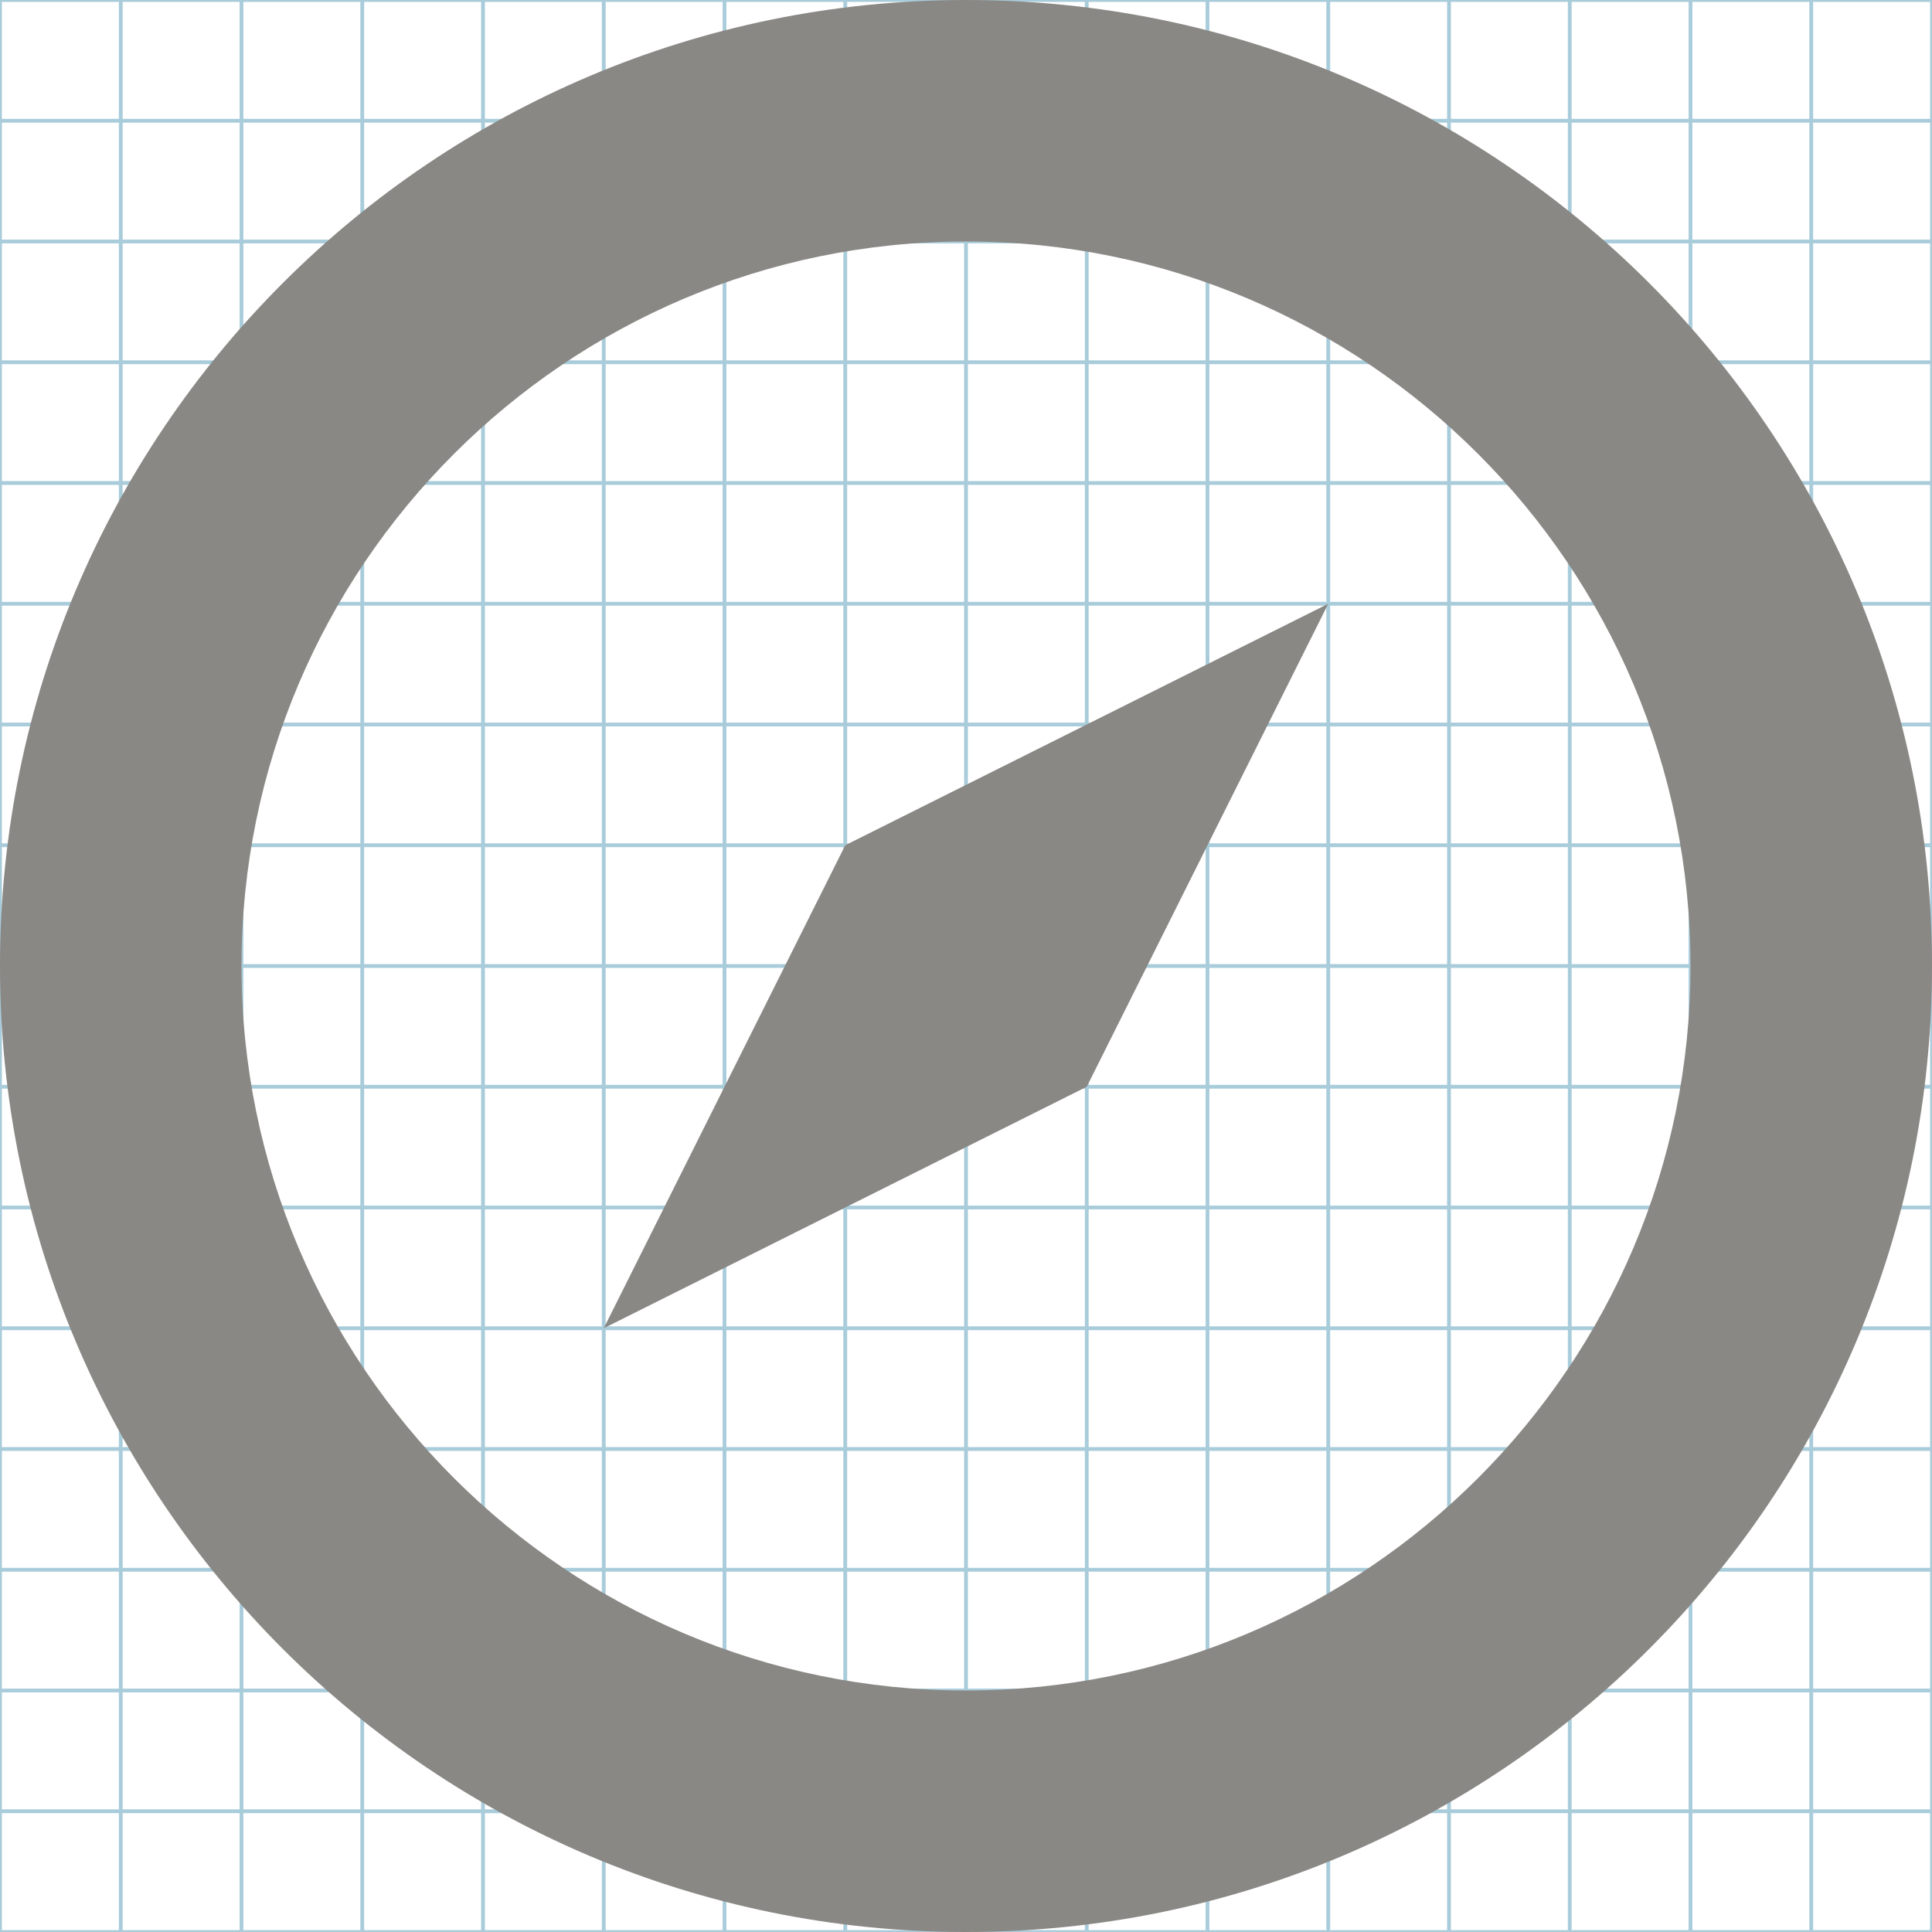
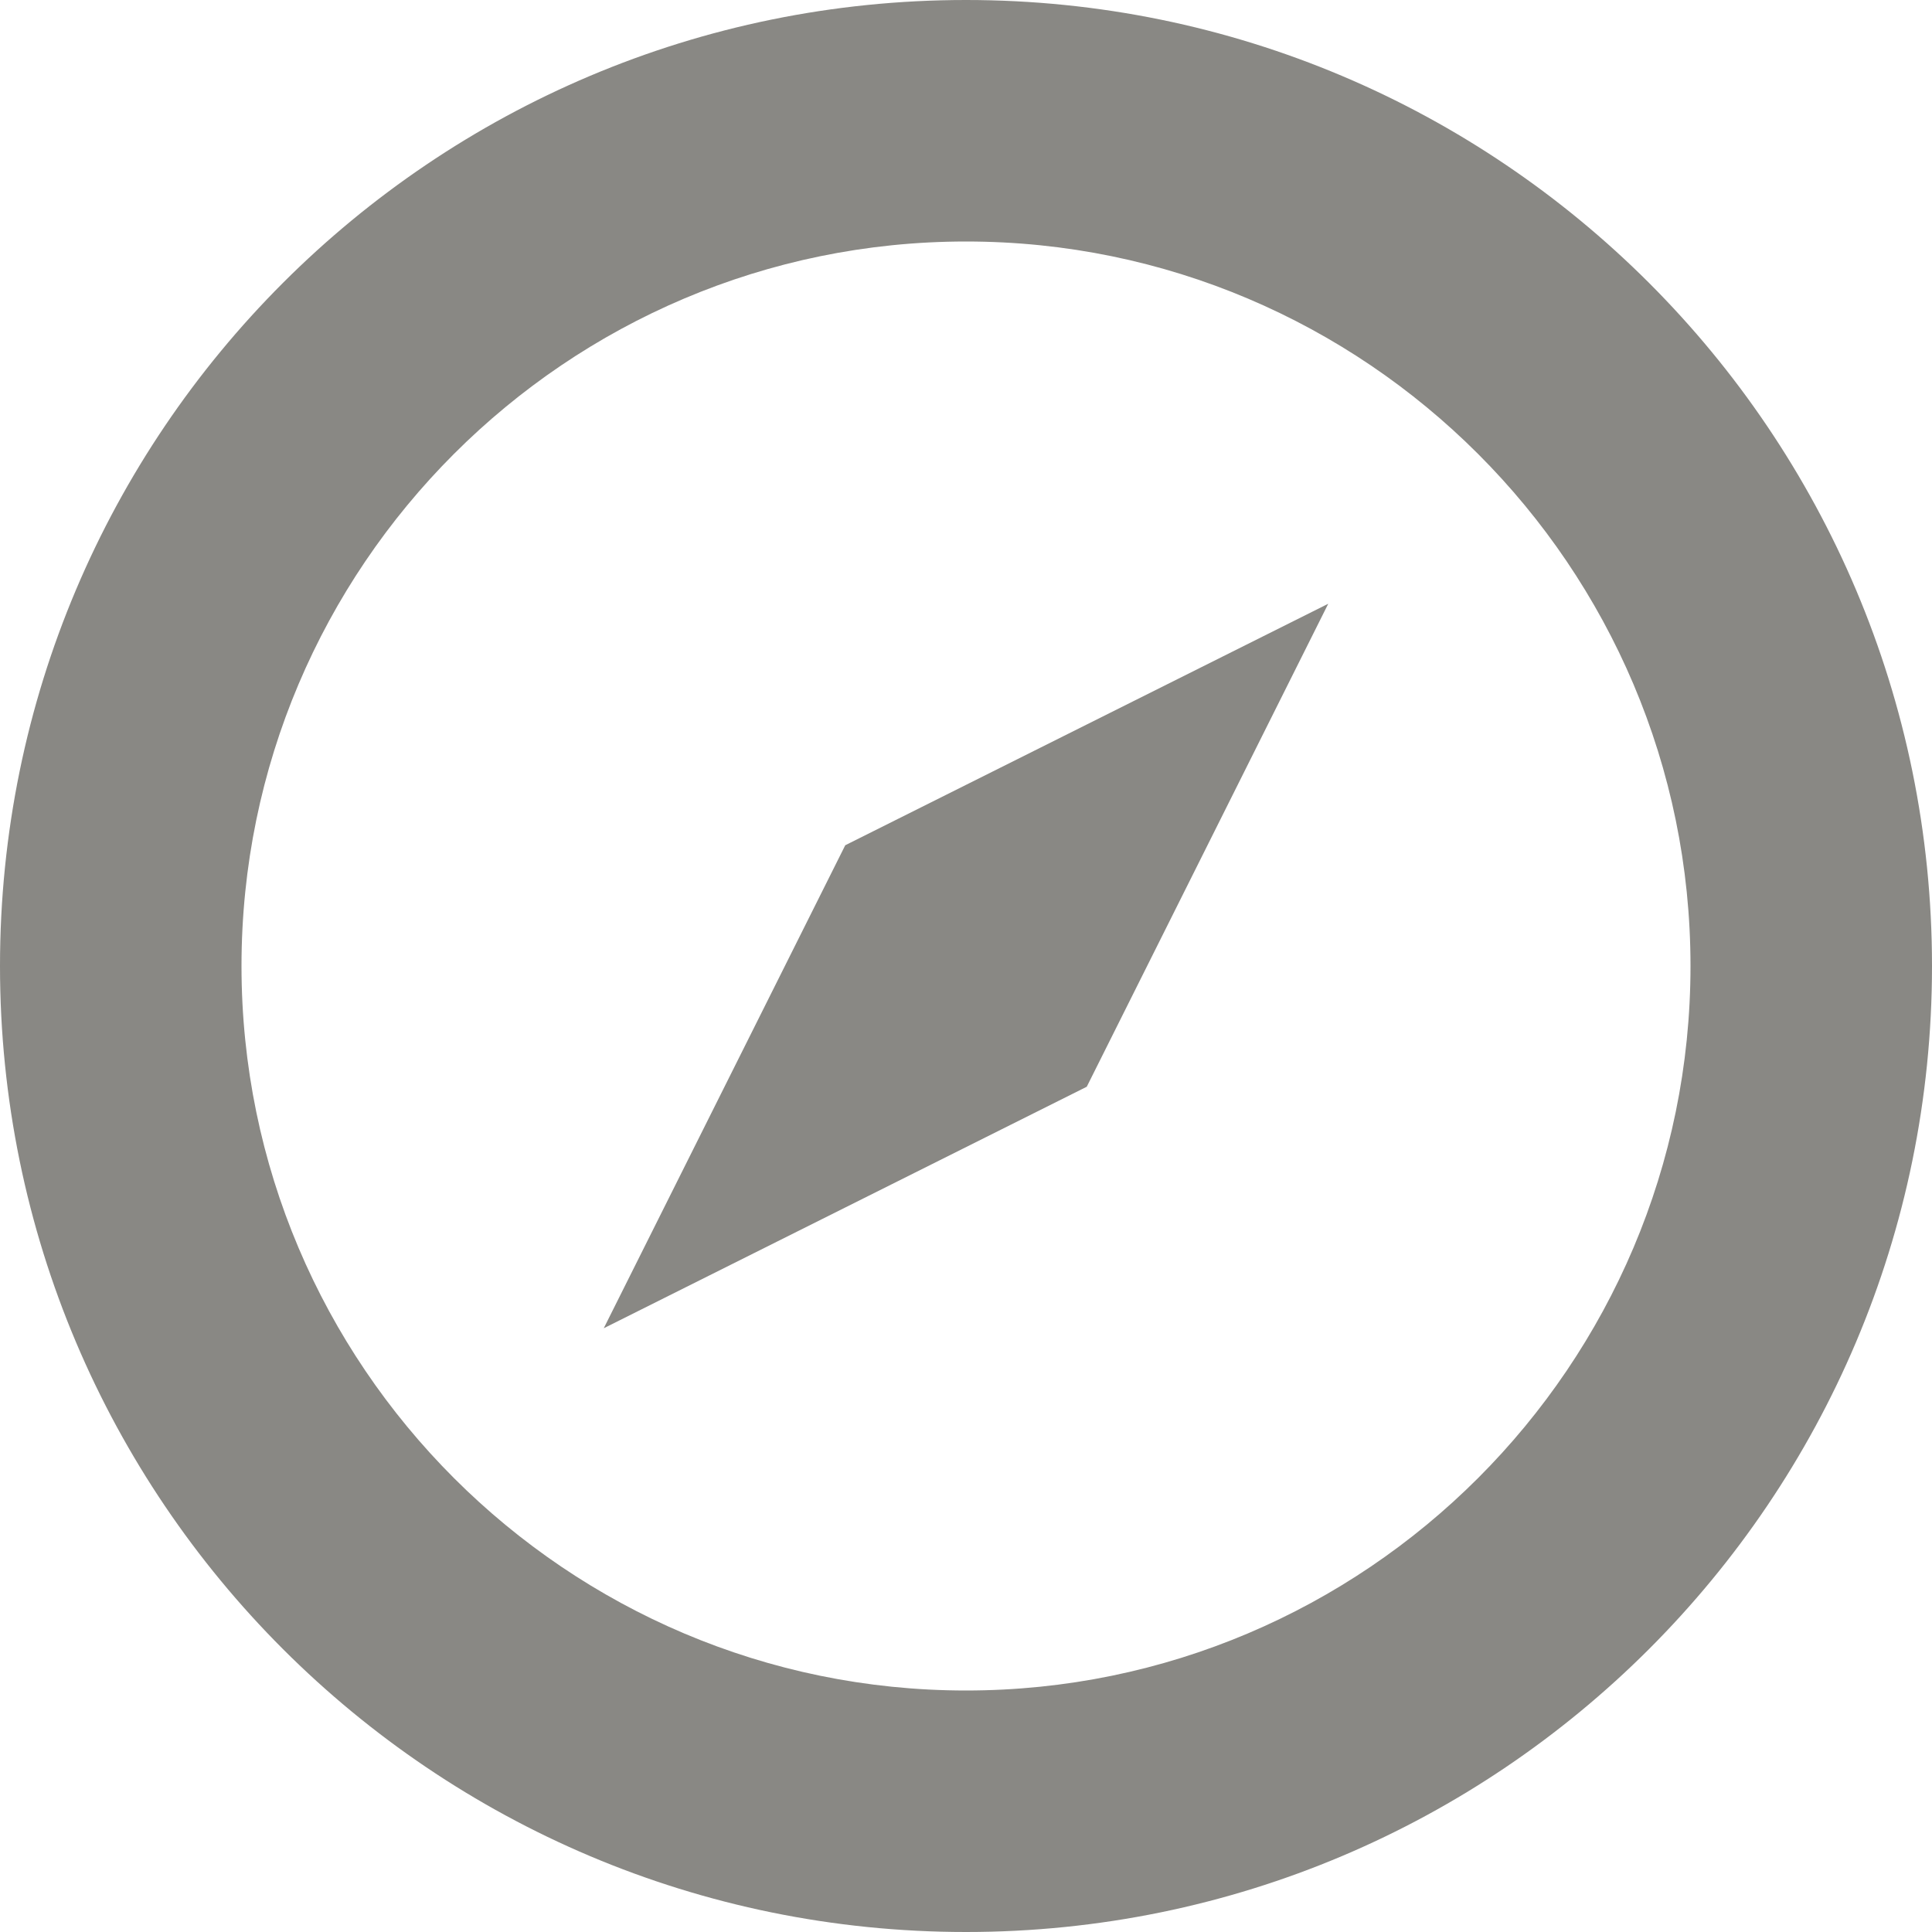
<svg xmlns="http://www.w3.org/2000/svg" version="1.1" id="Layer_1" x="0px" y="0px" width="512px" height="512px" viewBox="0 0 512 512" enable-background="new 0 0 512 512" xml:space="preserve">
-   <g id="Grid_1_">
-     <g id="Layer_1_1_">
-       <g id="Grid">
-         <g>
-           <rect fill="none" stroke="#A9CCDB" stroke-miterlimit="10" width="512" height="512" />
-           <line fill="none" stroke="#A9CCDB" stroke-miterlimit="10" x1="0" y1="480" x2="512" y2="480" />
-           <line fill="none" stroke="#A9CCDB" stroke-miterlimit="10" x1="0" y1="448" x2="512" y2="448" />
-           <line fill="none" stroke="#A9CCDB" stroke-miterlimit="10" x1="0" y1="416" x2="512" y2="416" />
-           <line fill="none" stroke="#A9CCDB" stroke-miterlimit="10" x1="0" y1="384" x2="512" y2="384" />
-           <line fill="none" stroke="#A9CCDB" stroke-miterlimit="10" x1="0" y1="352" x2="512" y2="352" />
-           <line fill="none" stroke="#A9CCDB" stroke-miterlimit="10" x1="0" y1="320" x2="512" y2="320" />
-           <line fill="none" stroke="#A9CCDB" stroke-miterlimit="10" x1="0" y1="288" x2="512" y2="288" />
-           <line fill="none" stroke="#A9CCDB" stroke-miterlimit="10" x1="0" y1="256" x2="512" y2="256" />
-           <line fill="none" stroke="#A9CCDB" stroke-miterlimit="10" x1="0" y1="224" x2="512" y2="224" />
-           <line fill="none" stroke="#A9CCDB" stroke-miterlimit="10" x1="0" y1="192" x2="512" y2="192" />
-           <line fill="none" stroke="#A9CCDB" stroke-miterlimit="10" x1="0" y1="160" x2="512" y2="160" />
-           <line fill="none" stroke="#A9CCDB" stroke-miterlimit="10" x1="0" y1="128" x2="512" y2="128" />
-           <line fill="none" stroke="#A9CCDB" stroke-miterlimit="10" x1="0" y1="96" x2="512" y2="96" />
-           <line fill="none" stroke="#A9CCDB" stroke-miterlimit="10" x1="0" y1="64" x2="512" y2="64" />
-           <line fill="none" stroke="#A9CCDB" stroke-miterlimit="10" x1="0" y1="32" x2="512" y2="32" />
-           <line fill="none" stroke="#A9CCDB" stroke-miterlimit="10" x1="480" y1="0" x2="480" y2="512" />
-           <line fill="none" stroke="#A9CCDB" stroke-miterlimit="10" x1="448" y1="0" x2="448" y2="512" />
-           <line fill="none" stroke="#A9CCDB" stroke-miterlimit="10" x1="416" y1="0" x2="416" y2="512" />
-           <line fill="none" stroke="#A9CCDB" stroke-miterlimit="10" x1="384" y1="0" x2="384" y2="512" />
-           <line fill="none" stroke="#A9CCDB" stroke-miterlimit="10" x1="352" y1="0" x2="352" y2="512" />
-           <line fill="none" stroke="#A9CCDB" stroke-miterlimit="10" x1="320" y1="0" x2="320" y2="512" />
-           <line fill="none" stroke="#A9CCDB" stroke-miterlimit="10" x1="288" y1="0" x2="288" y2="512" />
-           <line fill="none" stroke="#A9CCDB" stroke-miterlimit="10" x1="256" y1="0" x2="256" y2="512" />
-           <line fill="none" stroke="#A9CCDB" stroke-miterlimit="10" x1="224" y1="0" x2="224" y2="512" />
-           <line fill="none" stroke="#A9CCDB" stroke-miterlimit="10" x1="192" y1="0" x2="192" y2="512" />
-           <line fill="none" stroke="#A9CCDB" stroke-miterlimit="10" x1="160" y1="0" x2="160" y2="512" />
-           <line fill="none" stroke="#A9CCDB" stroke-miterlimit="10" x1="128" y1="0" x2="128" y2="512" />
-           <line fill="none" stroke="#A9CCDB" stroke-miterlimit="10" x1="96" y1="0" x2="96" y2="512" />
-           <line fill="none" stroke="#A9CCDB" stroke-miterlimit="10" x1="64" y1="0" x2="64" y2="512" />
-           <line fill="none" stroke="#A9CCDB" stroke-miterlimit="10" x1="32" y1="0" x2="32" y2="512" />
-         </g>
-       </g>
-     </g>
-   </g>
  <g>
-     <g>
-       <path fill="#898884" d="M256,0C114.604,0,0,114.604,0,256c0,141.375,114.604,256,256,256c141.375,0,256-114.625,256-256    C512,114.604,397.375,0,256,0z M256,448c-105.875,0-192-86.125-192-192S150.125,64,256,64s192,86.125,192,192S361.875,448,256,448    z M160,352l128-64l64-128l-128,64L160,352z" />
-     </g>
+     <path fill="#898884" d="M256,0C114.604,0,0,114.604,0,256c0,141.375,114.604,256,256,256c141.375,0,256-114.625,256-256    C512,114.604,397.375,0,256,0z M256,448c-105.875,0-192-86.125-192-192S150.125,64,256,64s192,86.125,192,192S361.875,448,256,448    z M160,352l128-64l64-128l-128,64L160,352z" />
  </g>
</svg>
